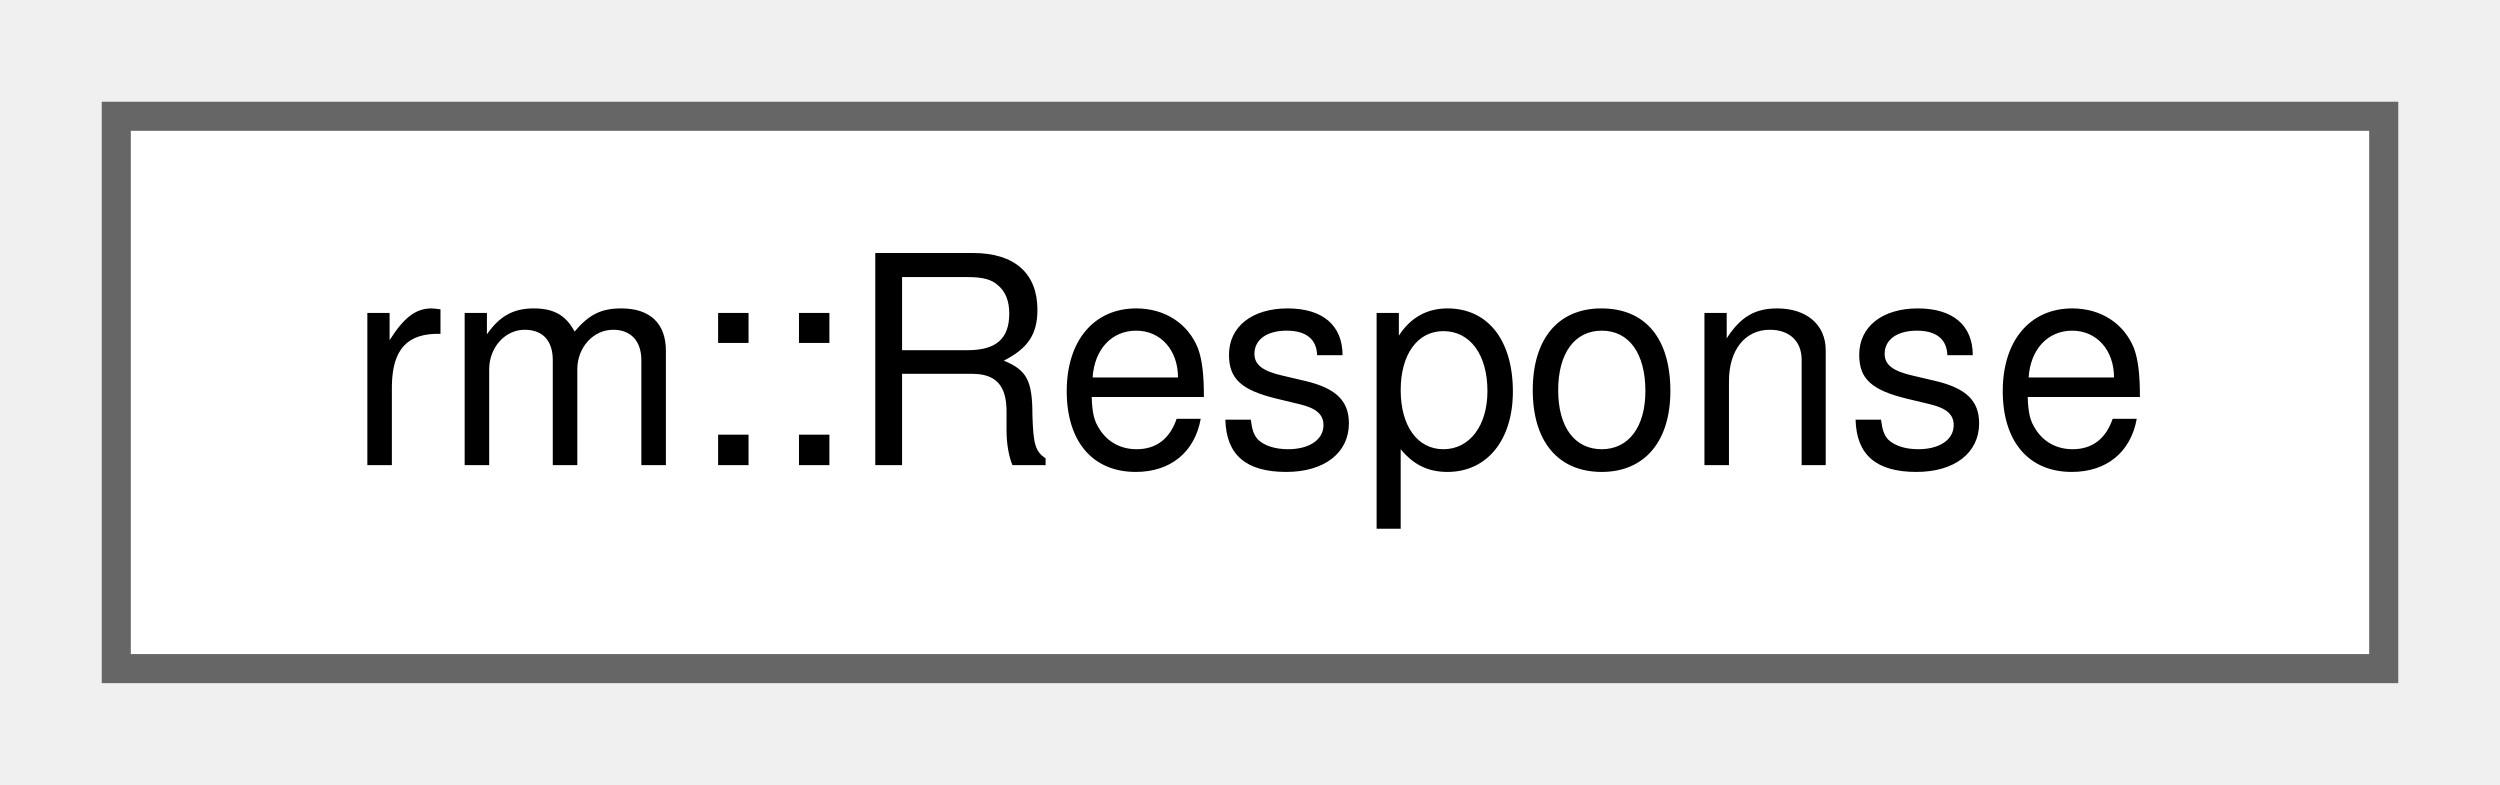
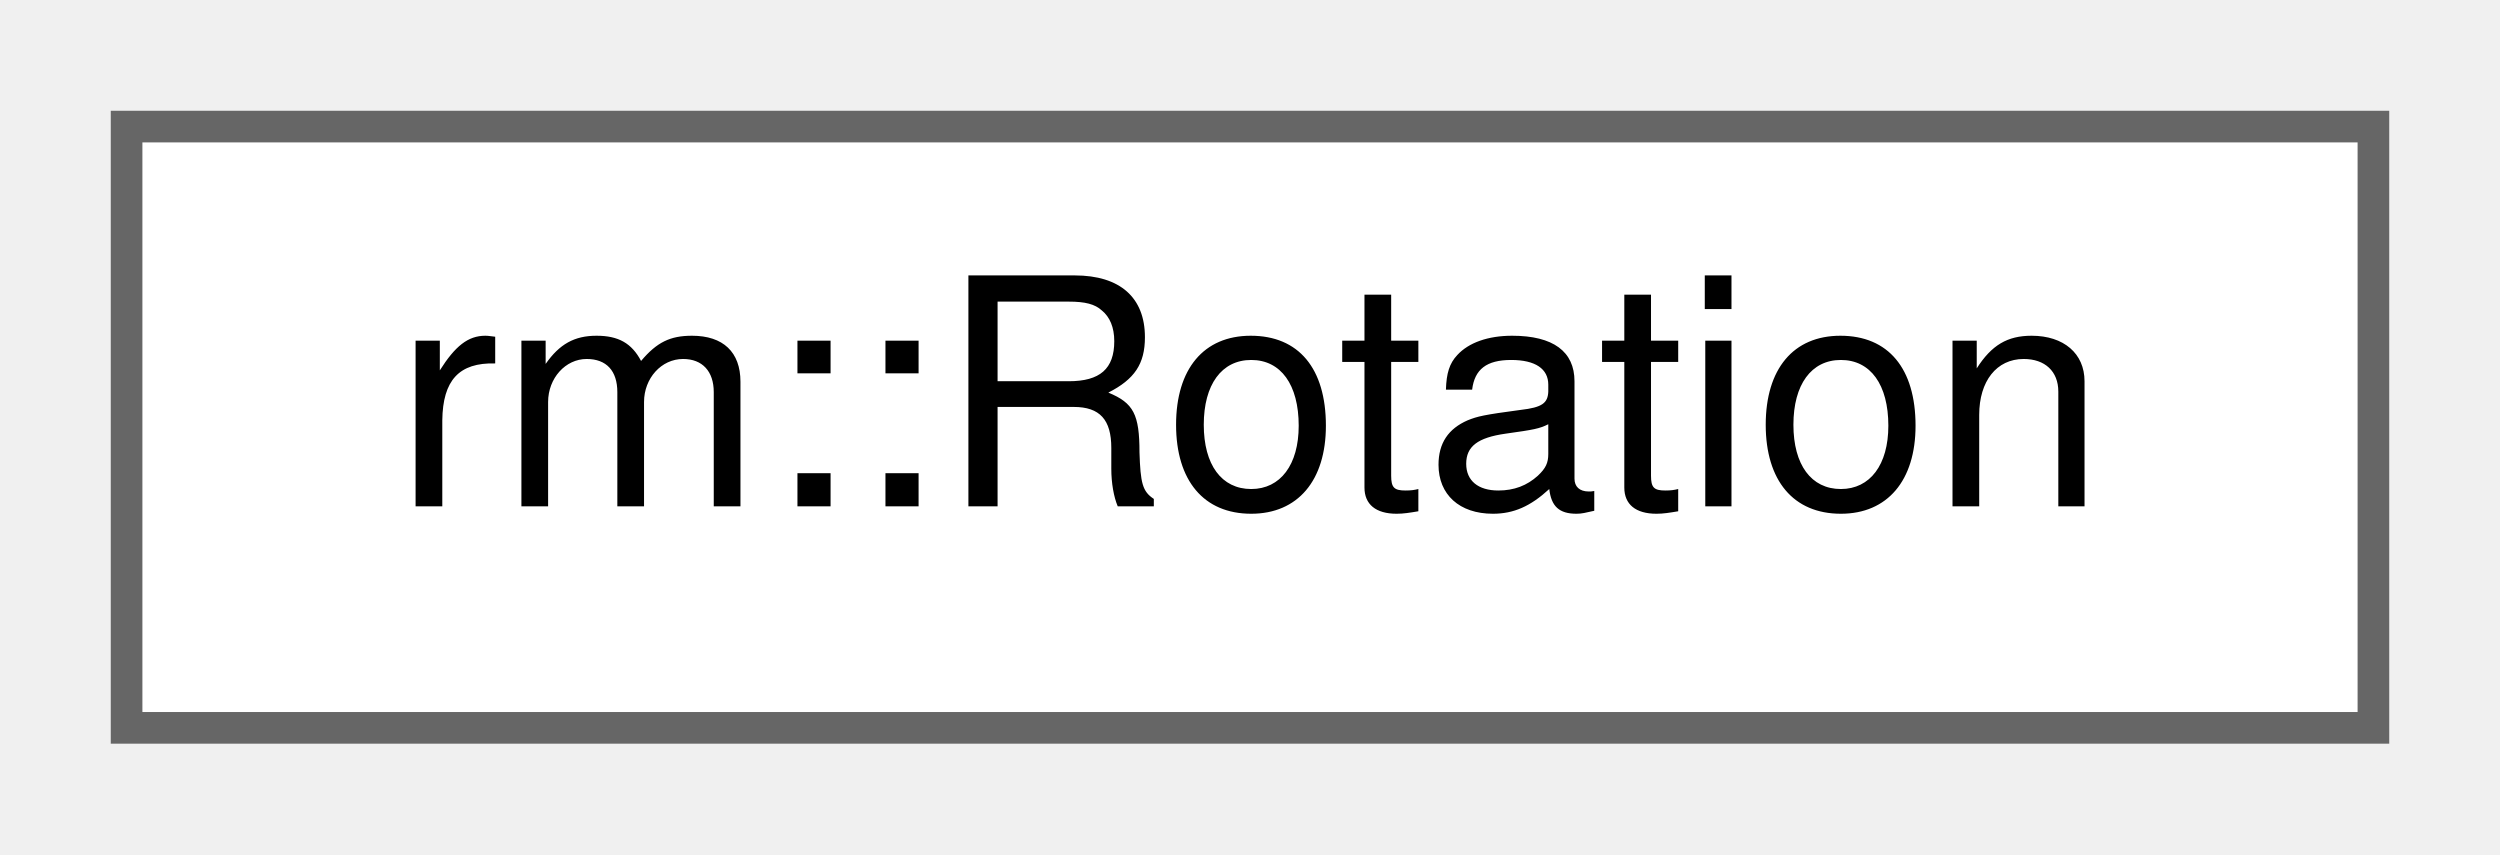
- <svg xmlns="http://www.w3.org/2000/svg" xmlns:xlink="http://www.w3.org/1999/xlink" width="86pt" height="27pt" viewBox="0.00 0.00 86.00 27.00">
+ <svg xmlns="http://www.w3.org/2000/svg" xmlns:xlink="http://www.w3.org/1999/xlink" width="79pt" height="27pt" viewBox="0.00 0.00 79.00 27.00">
  <g id="graph0" class="graph" transform="scale(1 1) rotate(0) translate(4 23)">
    <g id="Node000000" class="node">
      <g id="a_Node000000">
-         <a xlink:href="d1/d1b/structrm_1_1Response.html" target="_top" xlink:title="HTTP 响应结构">
-           <polygon fill="white" stroke="#666666" points="78,-19 0,-19 0,0 78,0 78,-19" />
-           <text text-anchor="middle" x="39" y="-7" font-family="Helvetica,sans-Serif" font-size="10.00">rm::Response</text>
+         <a xlink:href="d1/d5f/structrm_1_1Rotation.html" target="_top" xlink:title="转动姿态信息">
+           <polygon fill="white" stroke="#666666" points="71,-19 0,-19 0,0 71,0 71,-19" />
+           <text text-anchor="middle" x="35.5" y="-7" font-family="Helvetica,sans-Serif" font-size="10.00">rm::Rotation</text>
        </a>
      </g>
    </g>
  </g>
</svg>
